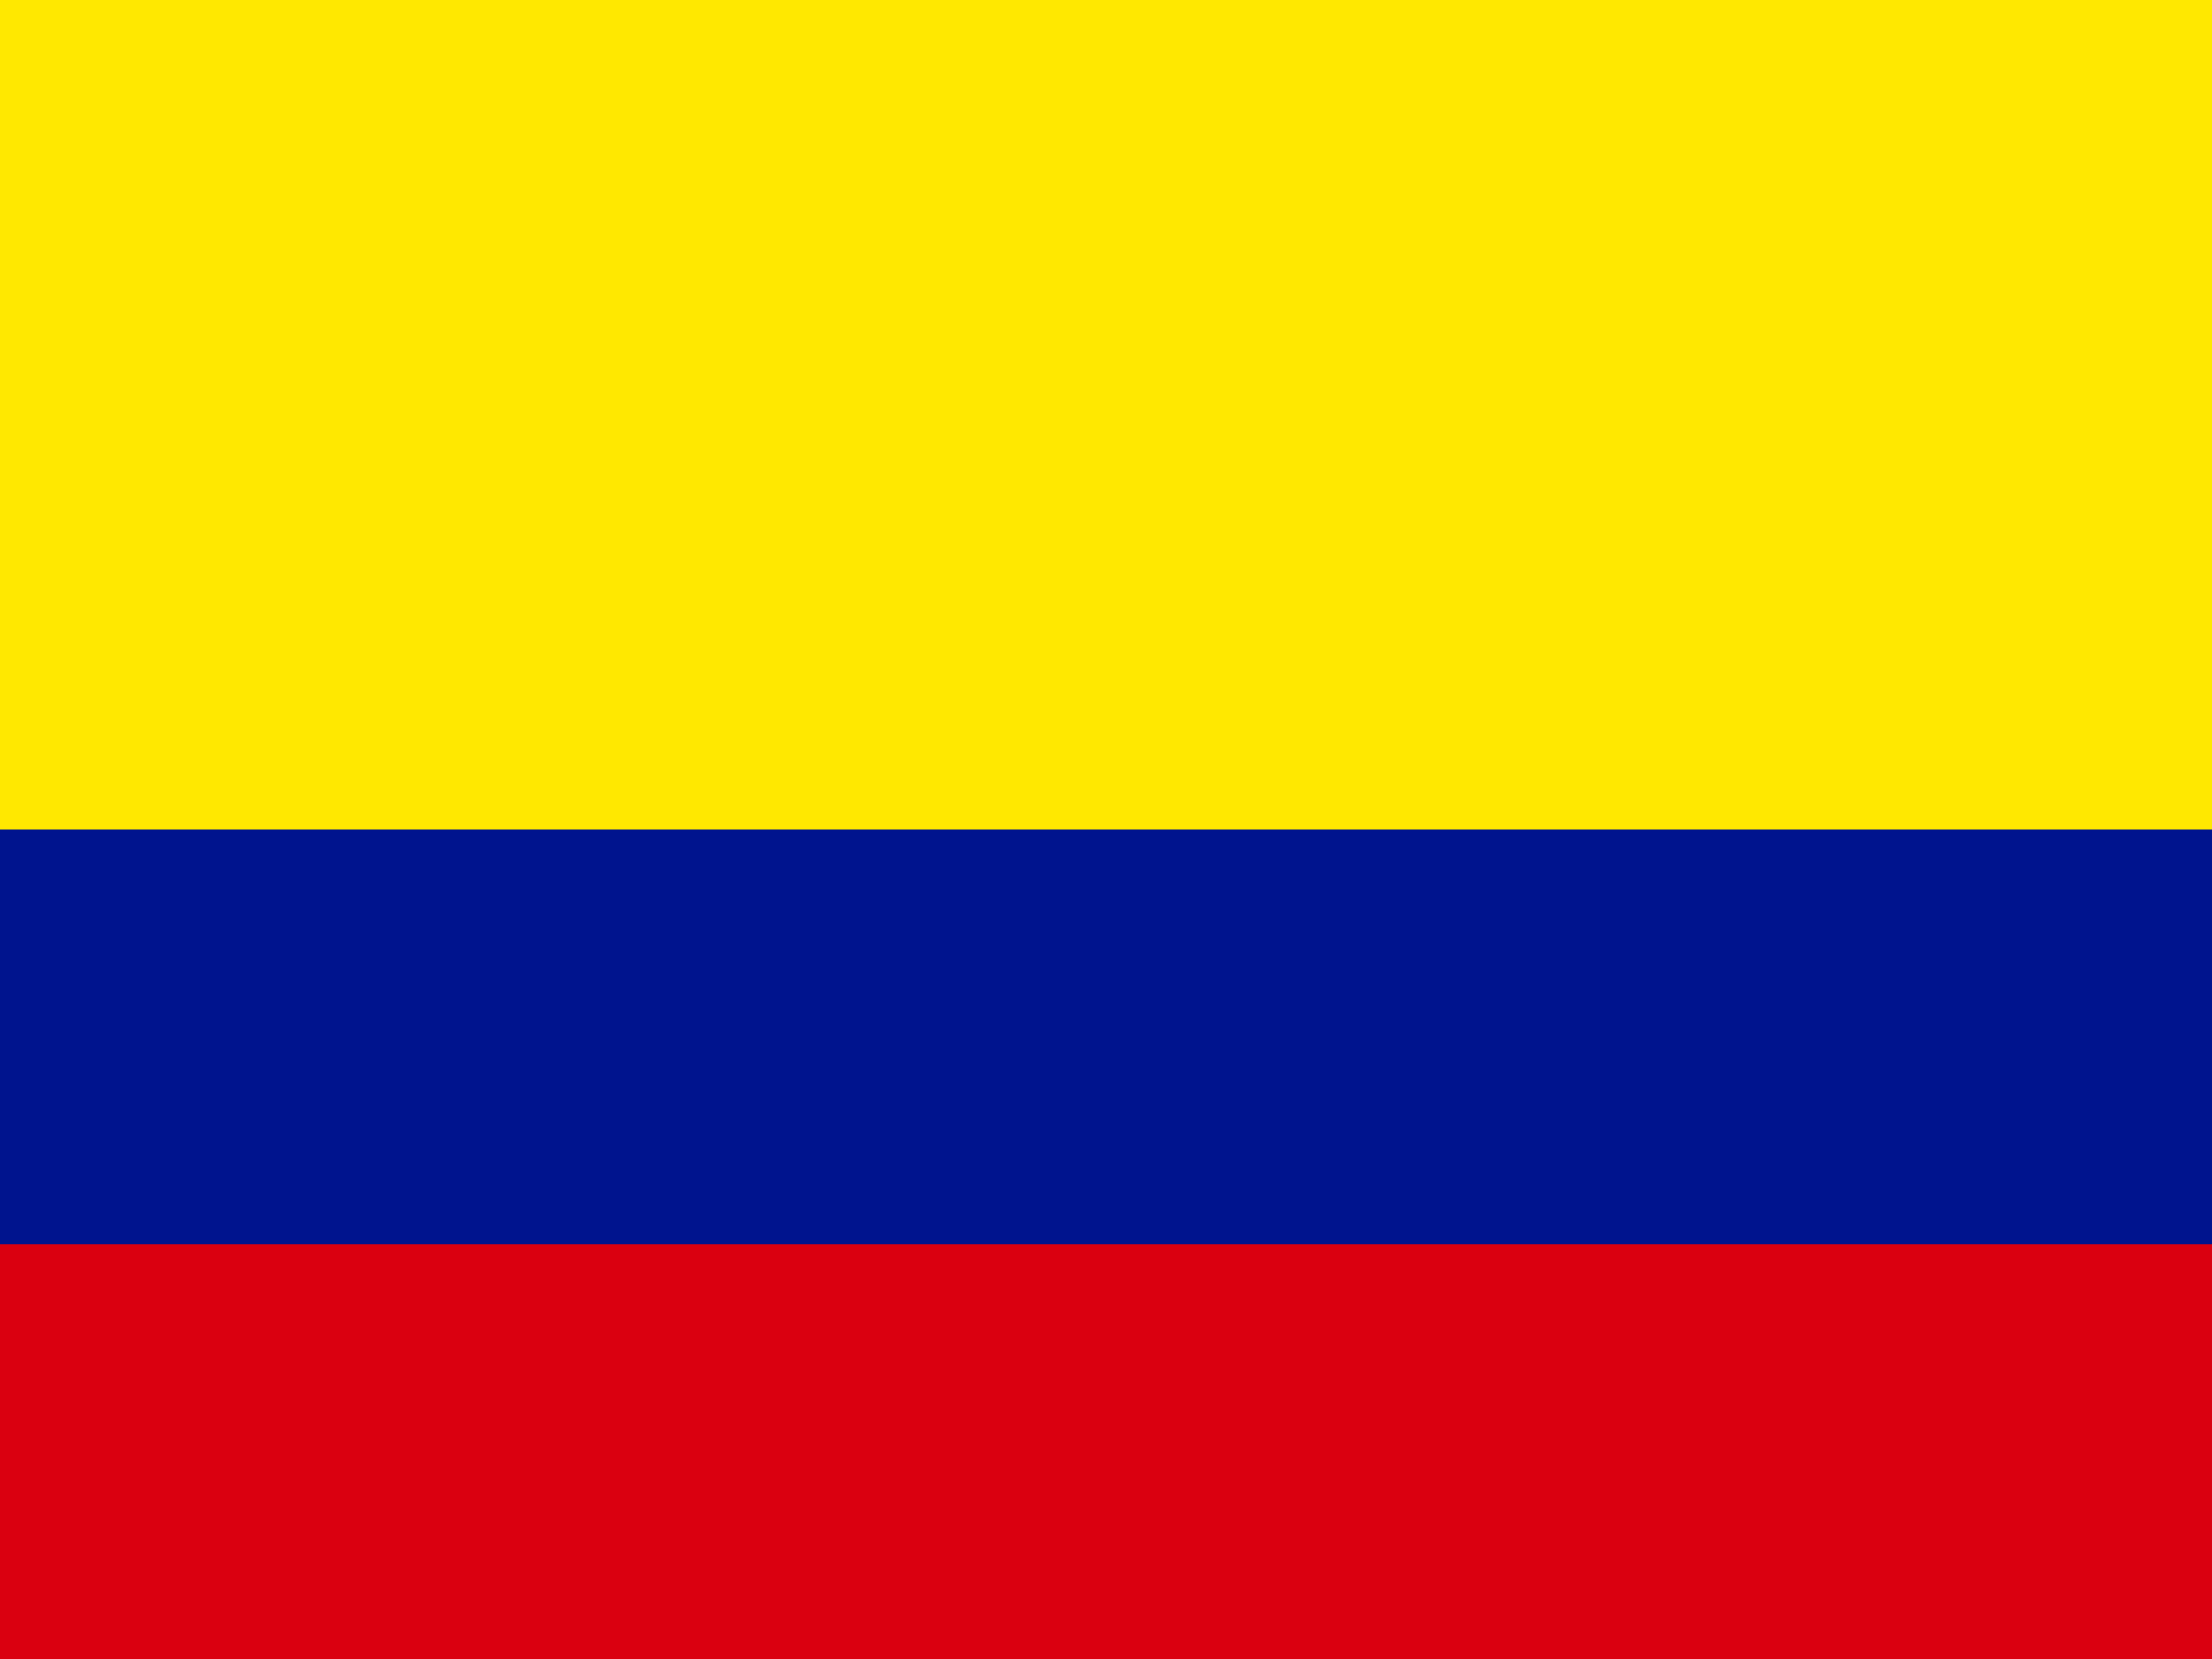
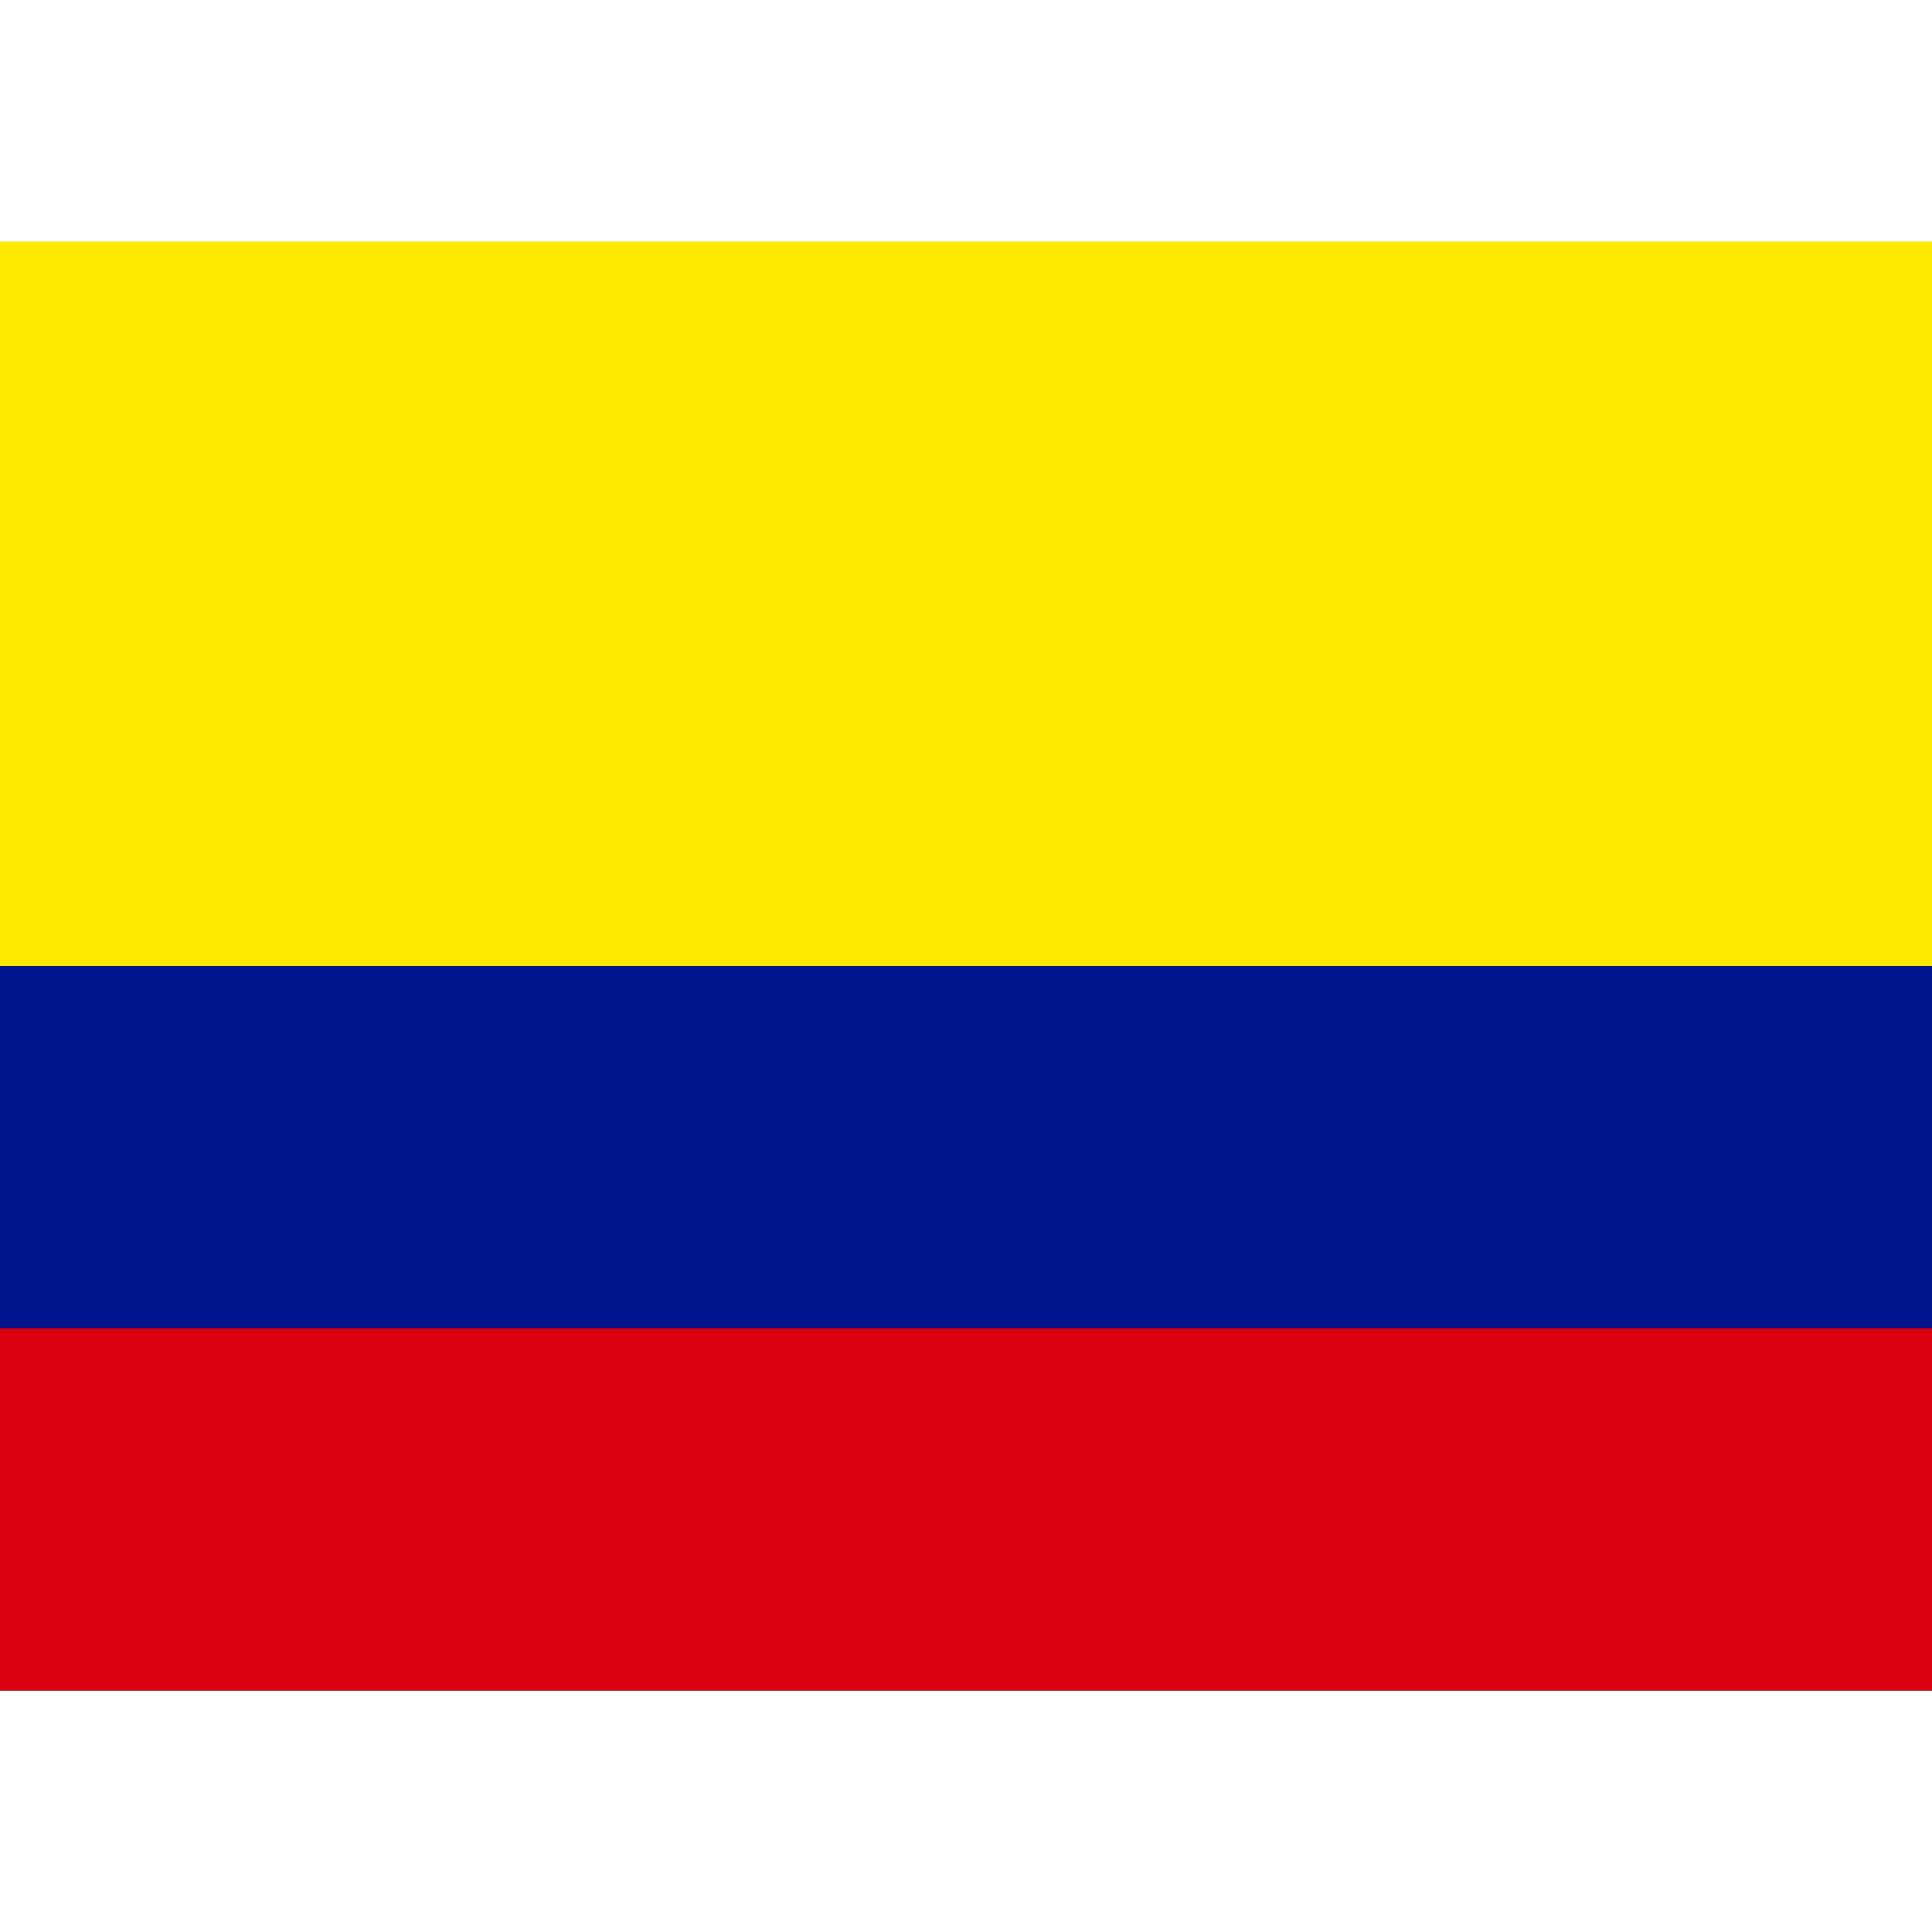
- <svg xmlns="http://www.w3.org/2000/svg" width="640" height="480">
-   <g fill-rule="evenodd" stroke-width="1pt">
-     <path fill="#ffe800" d="M0 0h640v480H0z" />
-     <path fill="#00148e" d="M0 240h640v240H0z" />
-     <path fill="#da0010" d="M0 360h640v120H0z" />
-   </g>
+ <svg xmlns="http://www.w3.org/2000/svg" width="24" height="24" viewBox="0 0 24 24" fill="none">
+   <path fill-rule="evenodd" clip-rule="evenodd" d="M0 3H24V21H0V3Z" fill="#FFE800" />
+   <path fill-rule="evenodd" clip-rule="evenodd" d="M0 12H24V21H0V12Z" fill="#00148E" />
+   <path fill-rule="evenodd" clip-rule="evenodd" d="M0 16.5H24V21H0V16.5Z" fill="#DA0010" />
</svg>
